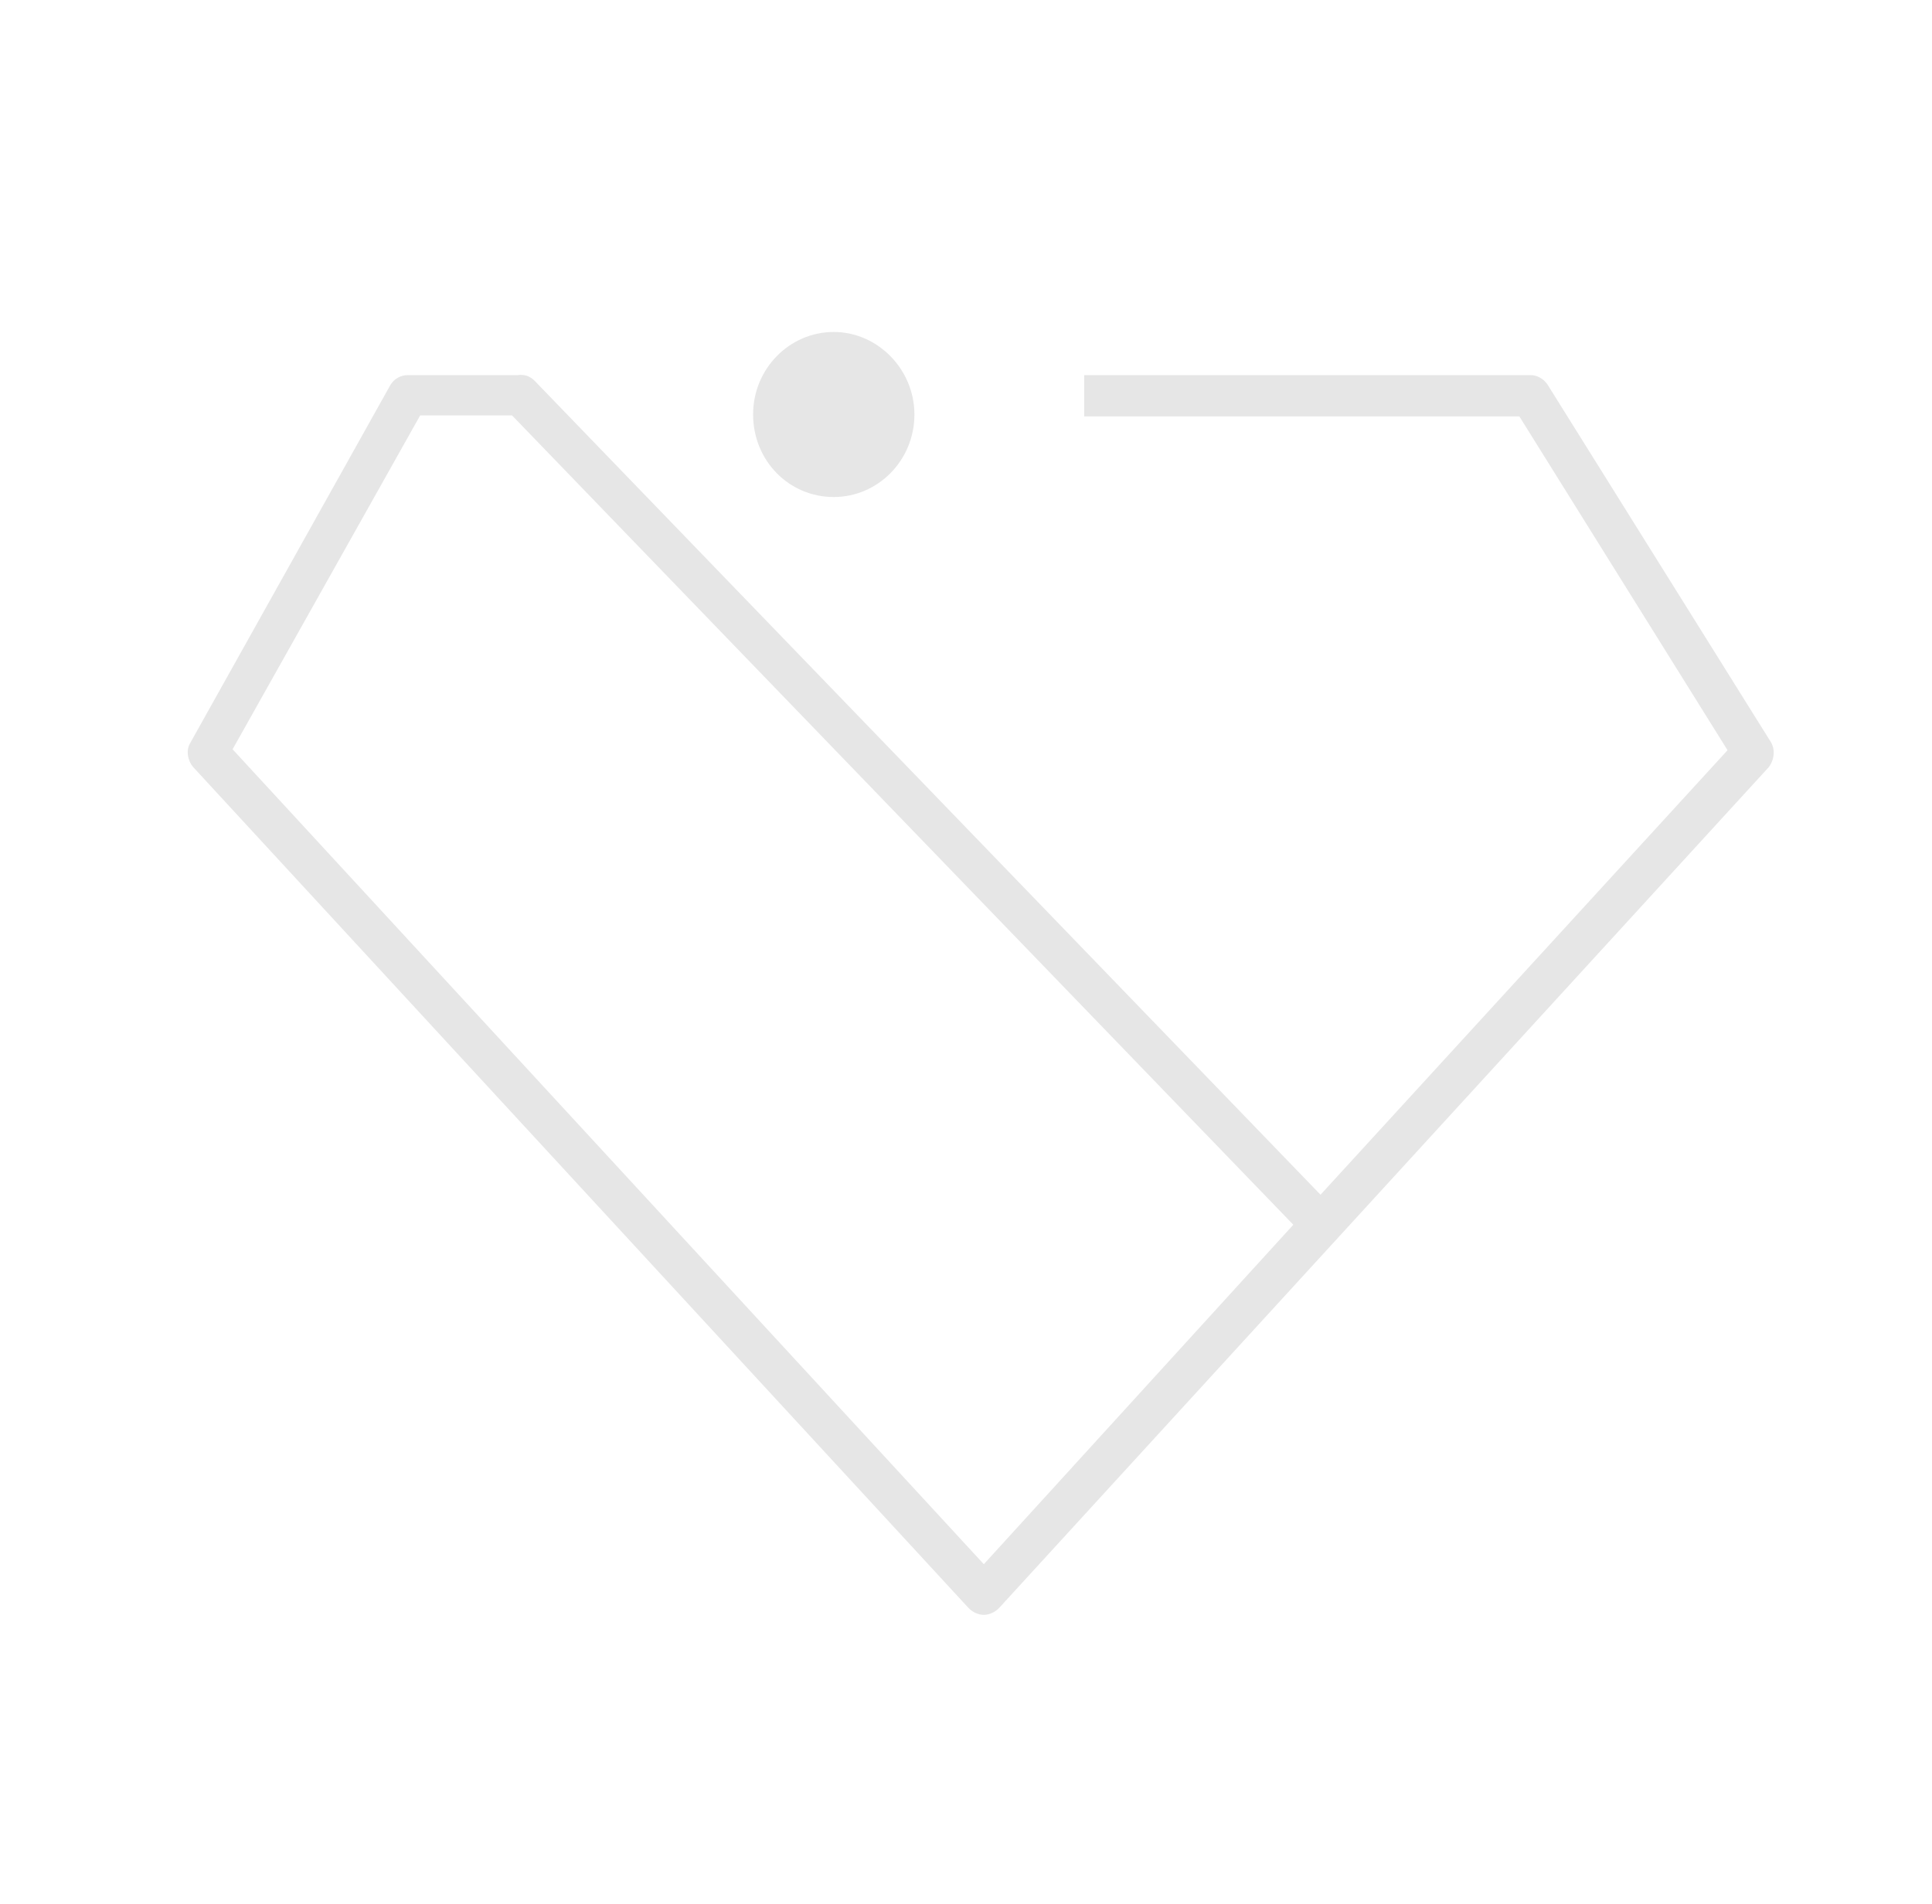
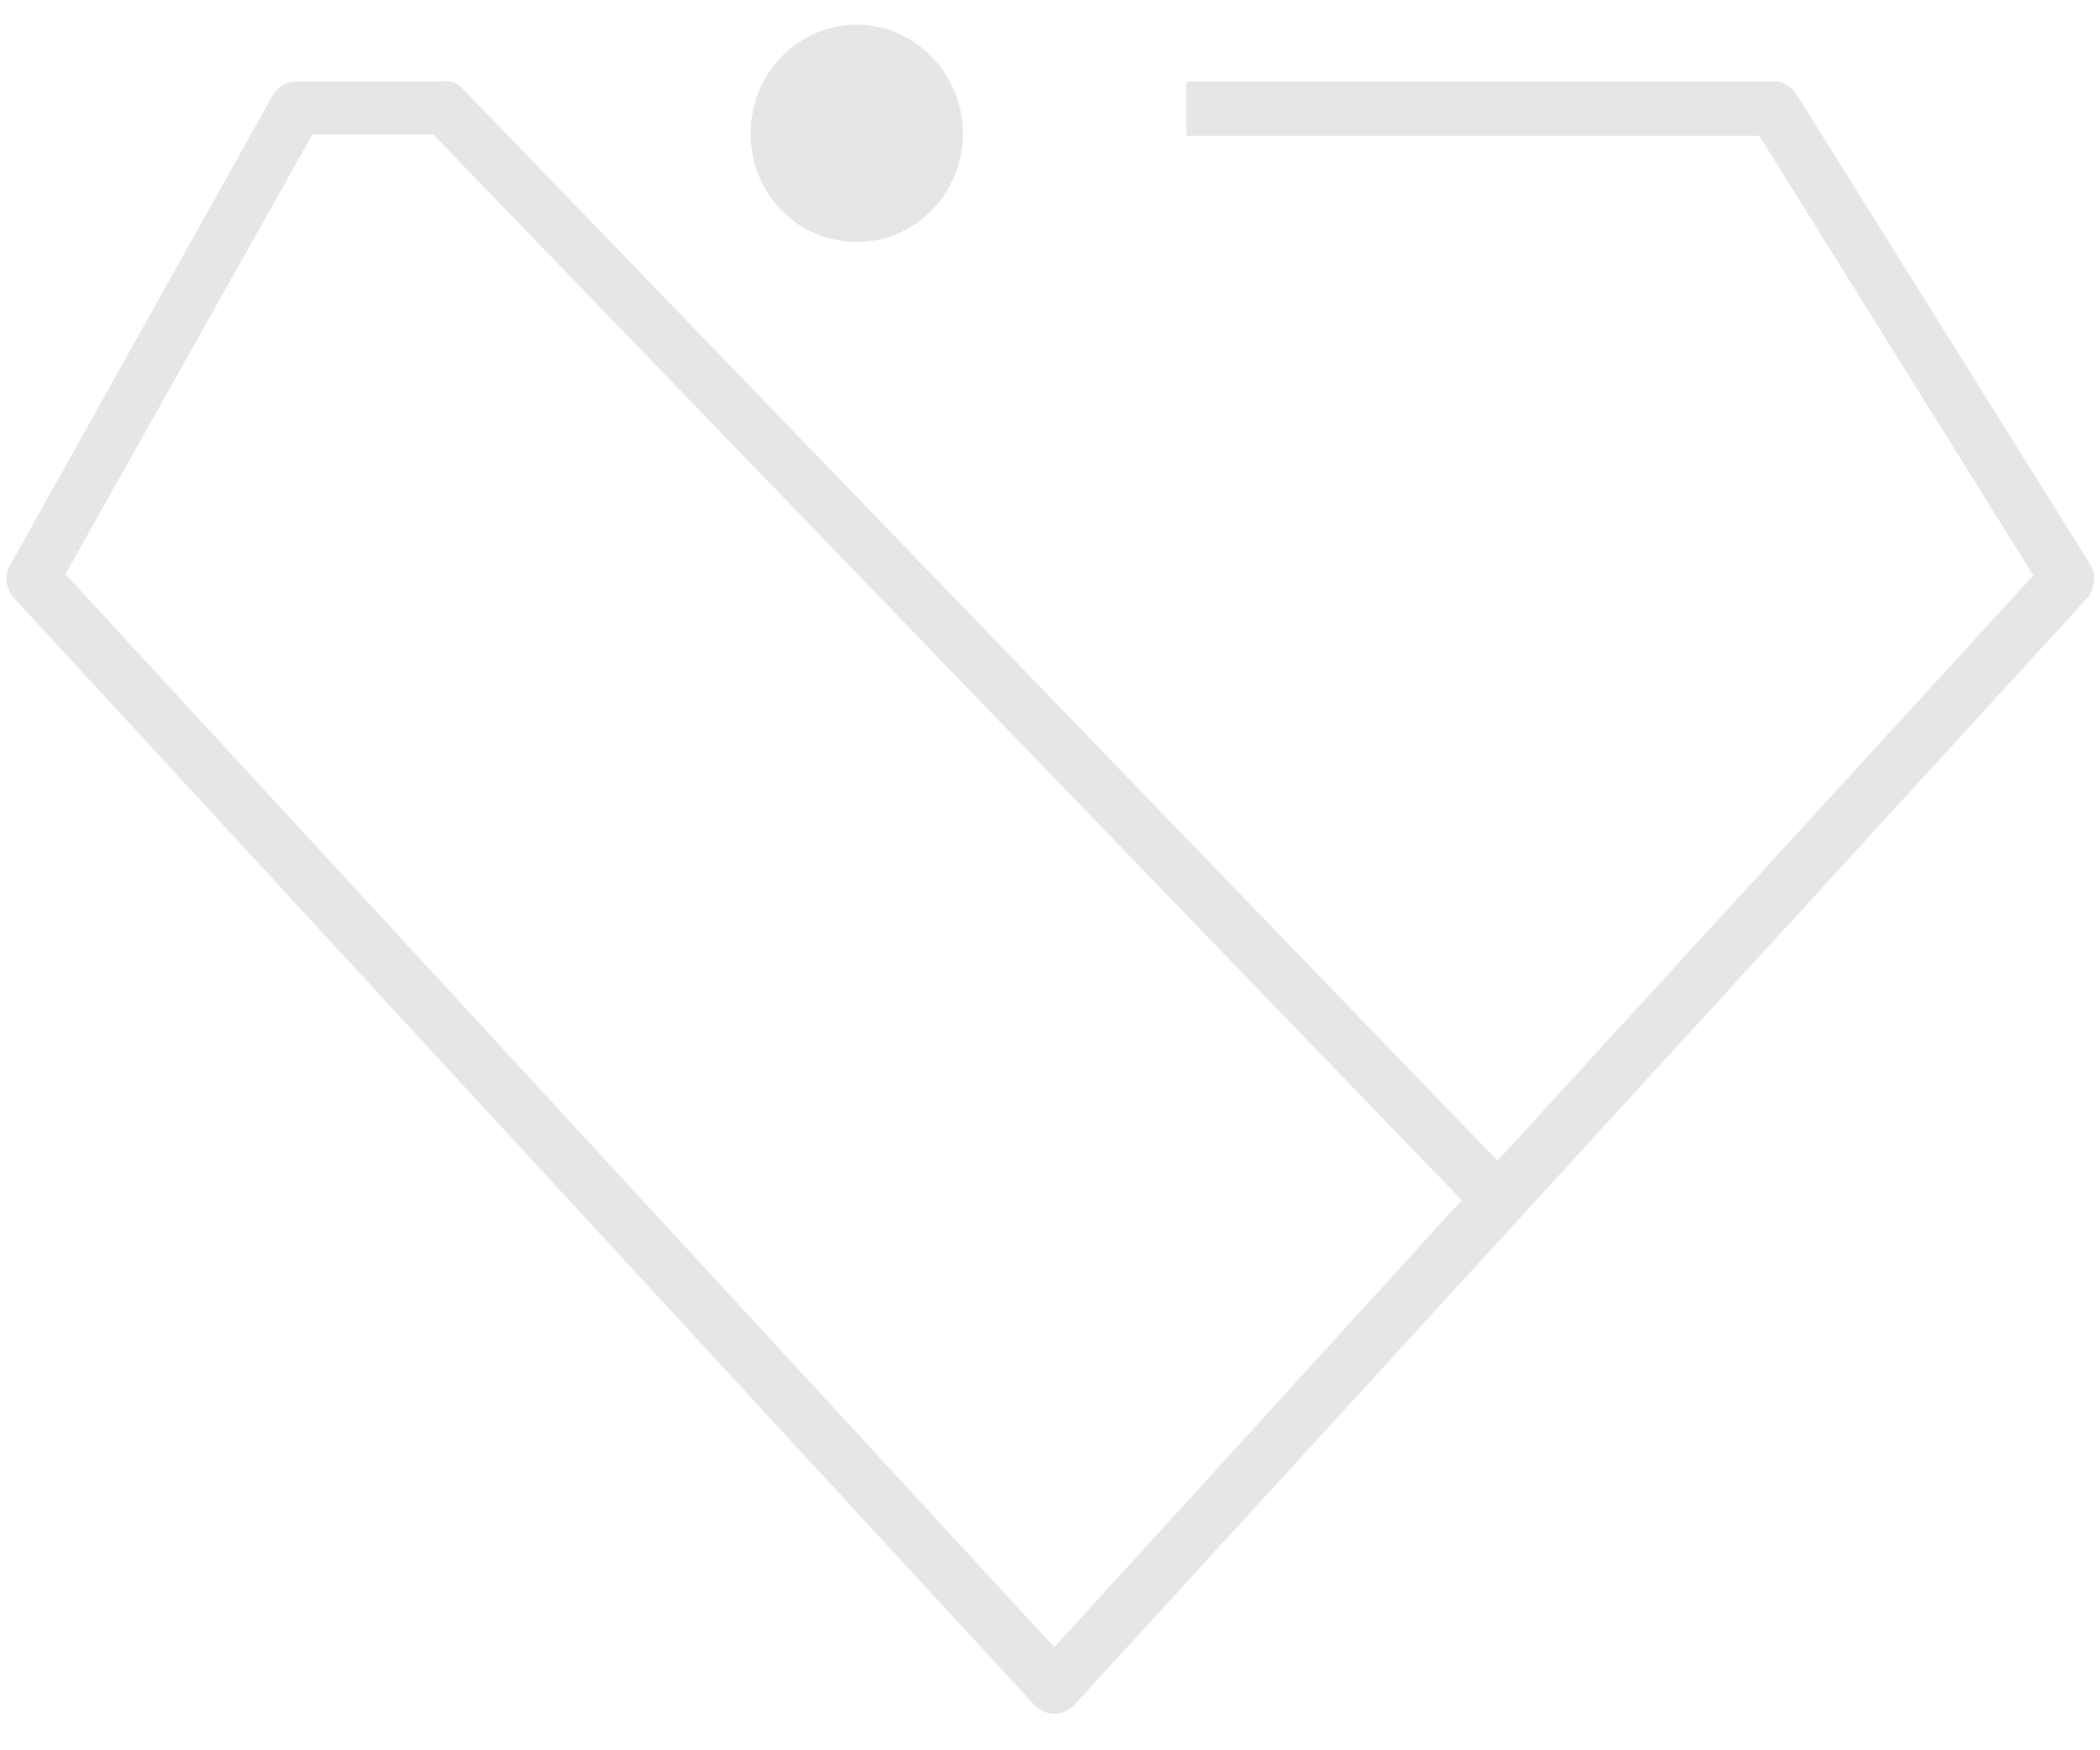
- <svg xmlns="http://www.w3.org/2000/svg" version="1.1" id="Слой_1" x="0px" y="0px" viewBox="0 0 206 203" style="enable-background:new 0 0 206 203;" xml:space="preserve">
+ <svg xmlns="http://www.w3.org/2000/svg" version="1.1" id="Слой_1" x="0px" y="0px" viewBox="0 0 170.1 141.7" style="enable-background:new 0 0 170.1 141.7;" xml:space="preserve">
  <style type="text/css">
- 	.st0{opacity:0.1;}
+ 	.st0{opacity:0.1;enable-background:new    ;}
</style>
  <g>
-     <path class="st0" d="M88.9,53c4.7,0,8.6-3.9,8.6-8.8c0-4.8-3.9-8.8-8.6-8.8s-8.6,3.9-8.6,8.8C80.3,49.1,84.1,53,88.9,53z" />
-     <path class="st0" d="M188.8,79.1L165,41c-0.4-0.6-1.1-1-1.8-1h-47.6v4.4H162L184.2,80l-43.4,47.4L57,40.6c-0.5-0.5-1.1-0.7-1.8-0.6   c-0.1,0-0.3,0-0.4,0H43.5c-0.8,0-1.5,0.4-1.9,1.1L20.3,79.2c-0.5,0.8-0.3,1.9,0.3,2.6l82.7,89.7c0.4,0.4,1,0.7,1.6,0.7c0,0,0,0,0,0   c0.6,0,1.2-0.3,1.6-0.7l82.1-89.7C189.2,81,189.3,79.9,188.8,79.1z M104.9,166.8L24.8,79.9l20-35.6h9.8l83.3,86.3L104.9,166.8z" />
+     <path class="st0" d="M69.4,19.6c4.7,0,8.6-3.9,8.6-8.8C78,6,74.1,2,69.4,2s-8.6,3.9-8.6,8.8S64.6,19.6,69.4,19.6z" />
+     <path class="st0" d="M169.3,45.7L145.5,7.6c-0.4-0.6-1.1-1-1.8-1H96.1V11h46.4l22.2,35.6L121.3,94L37.5,7.2   c-0.5-0.5-1.1-0.7-1.8-0.6c-0.1,0-0.3,0-0.4,0H24c-0.8,0-1.5,0.4-1.9,1.1L0.8,45.8c-0.5,0.8-0.3,1.9,0.3,2.6l82.7,89.7   c0.4,0.4,1,0.7,1.6,0.7l0,0c0.6,0,1.2-0.3,1.6-0.7l82.1-89.7C169.7,47.6,169.8,46.5,169.3,45.7z M85.4,133.4L5.3,46.5l20-35.6h9.8   l83.3,86.3L85.4,133.4z" />
  </g>
</svg>
